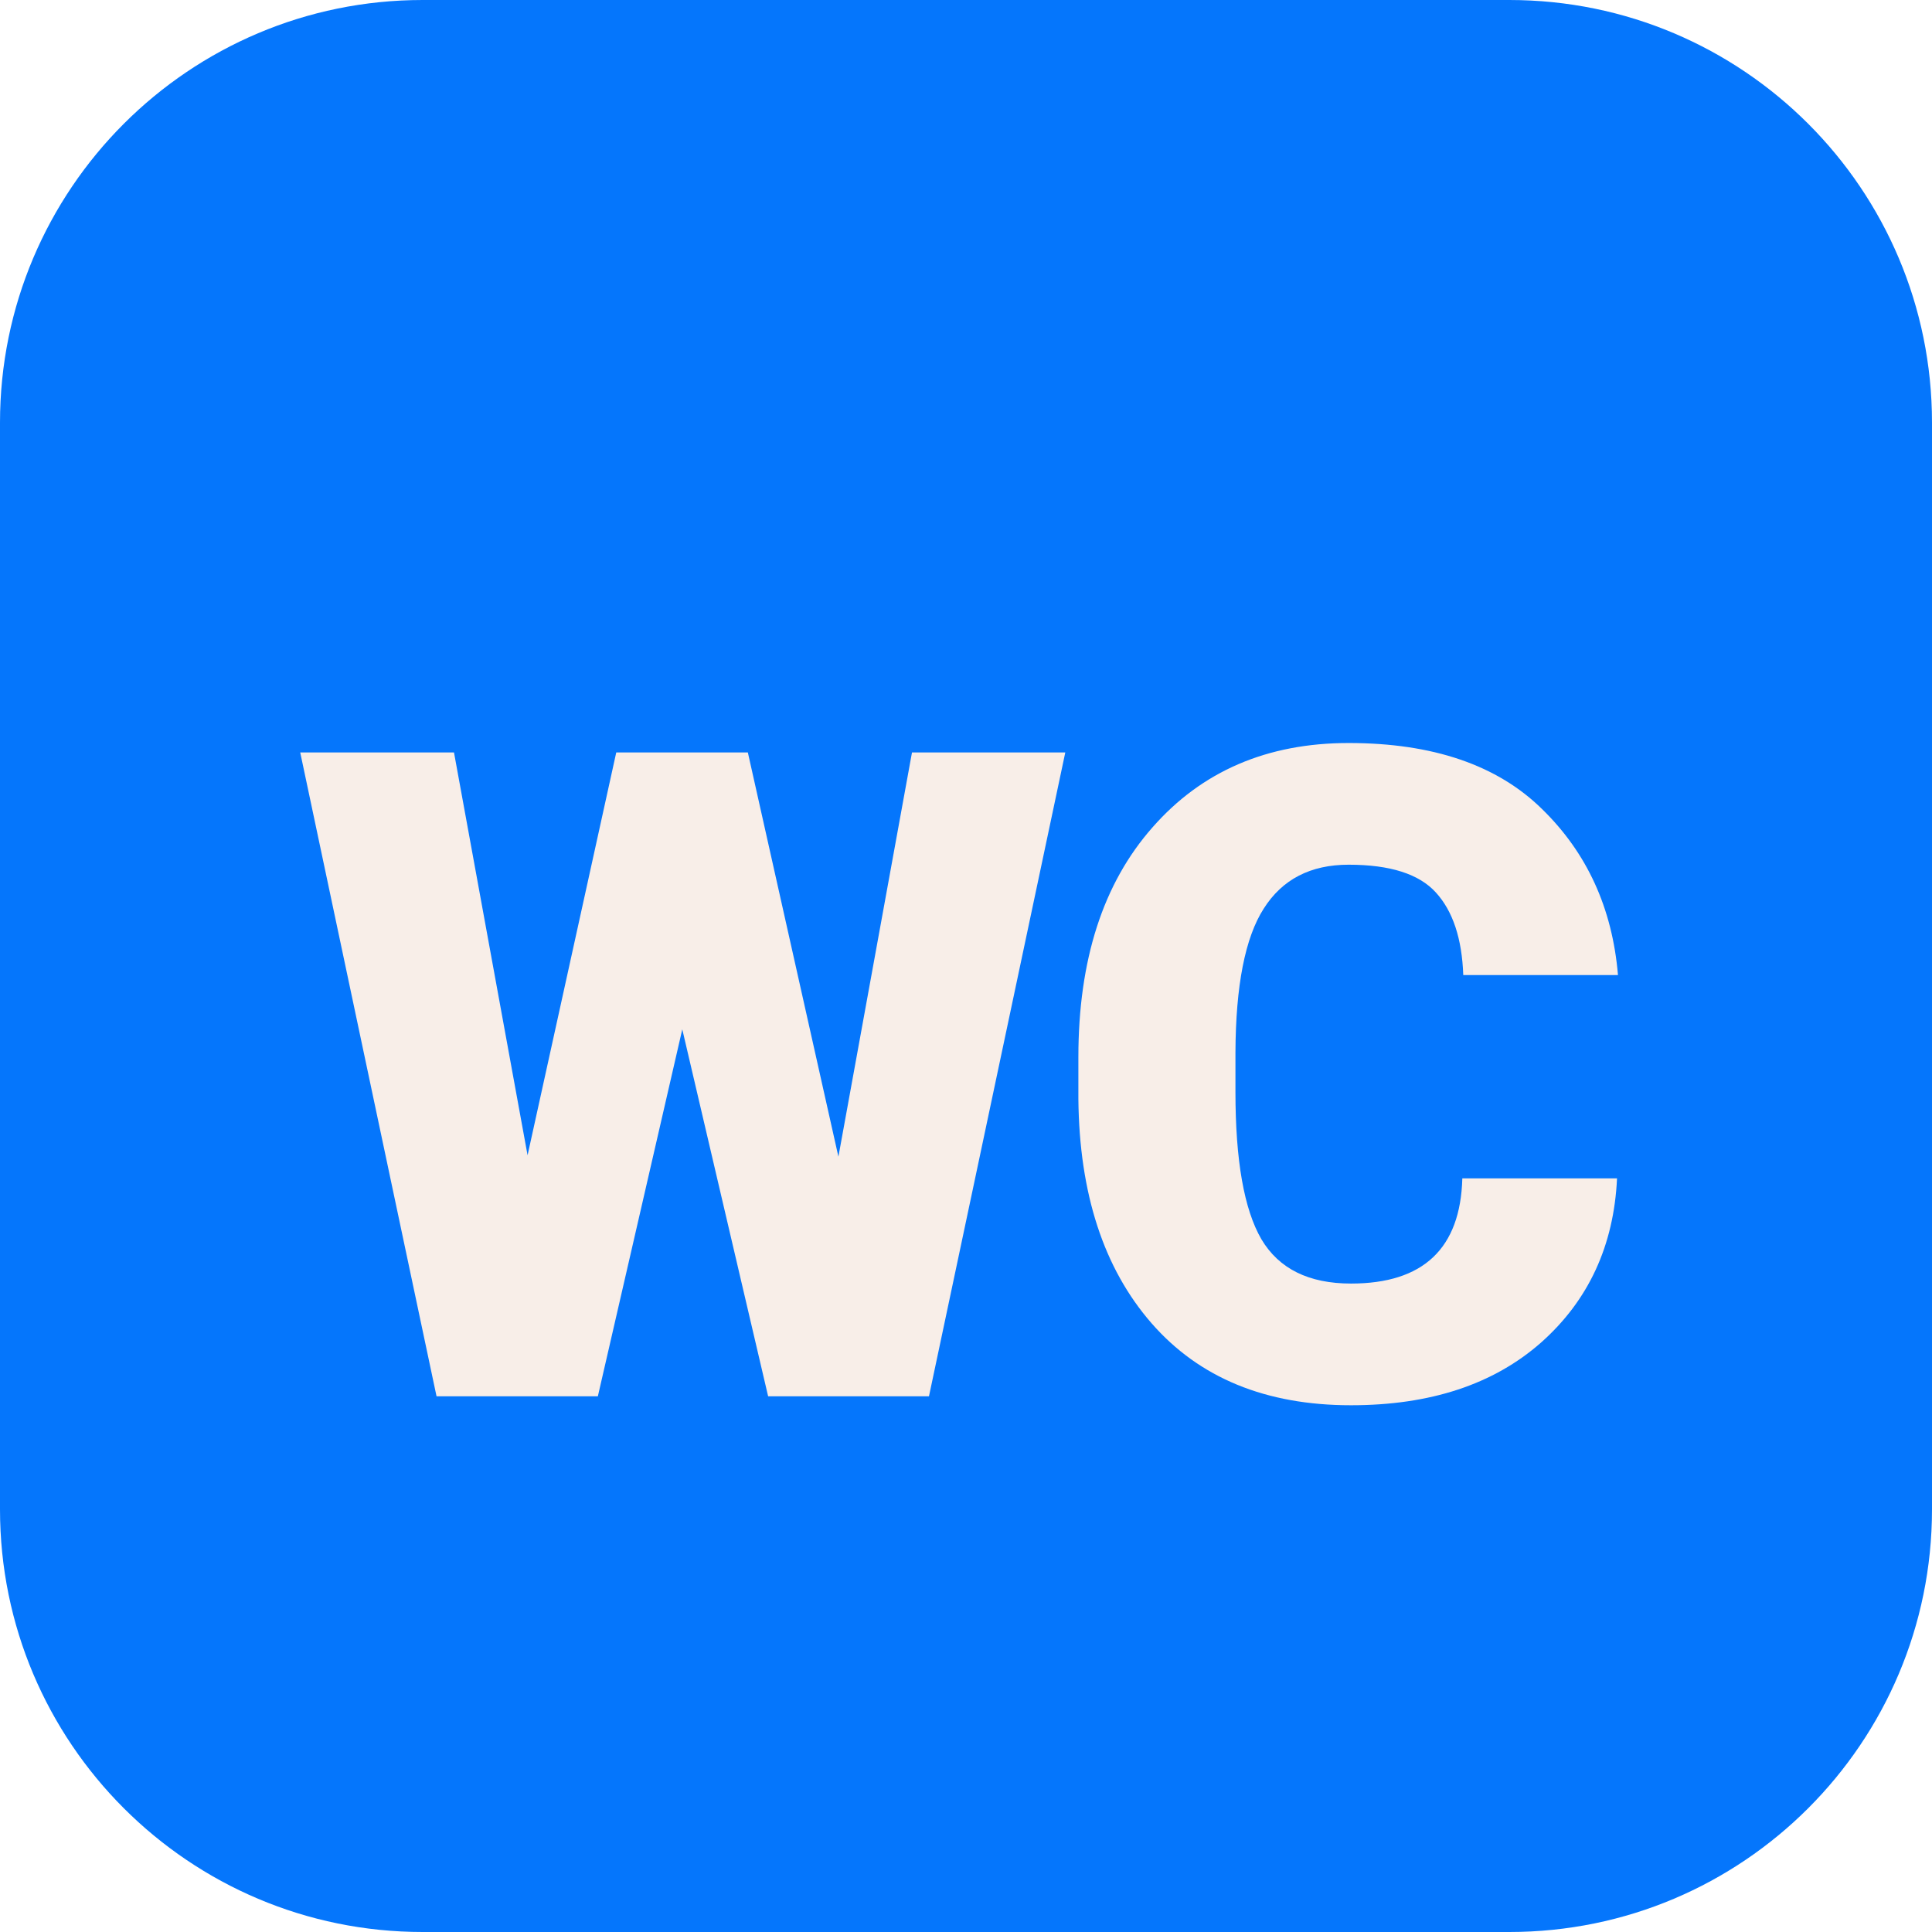
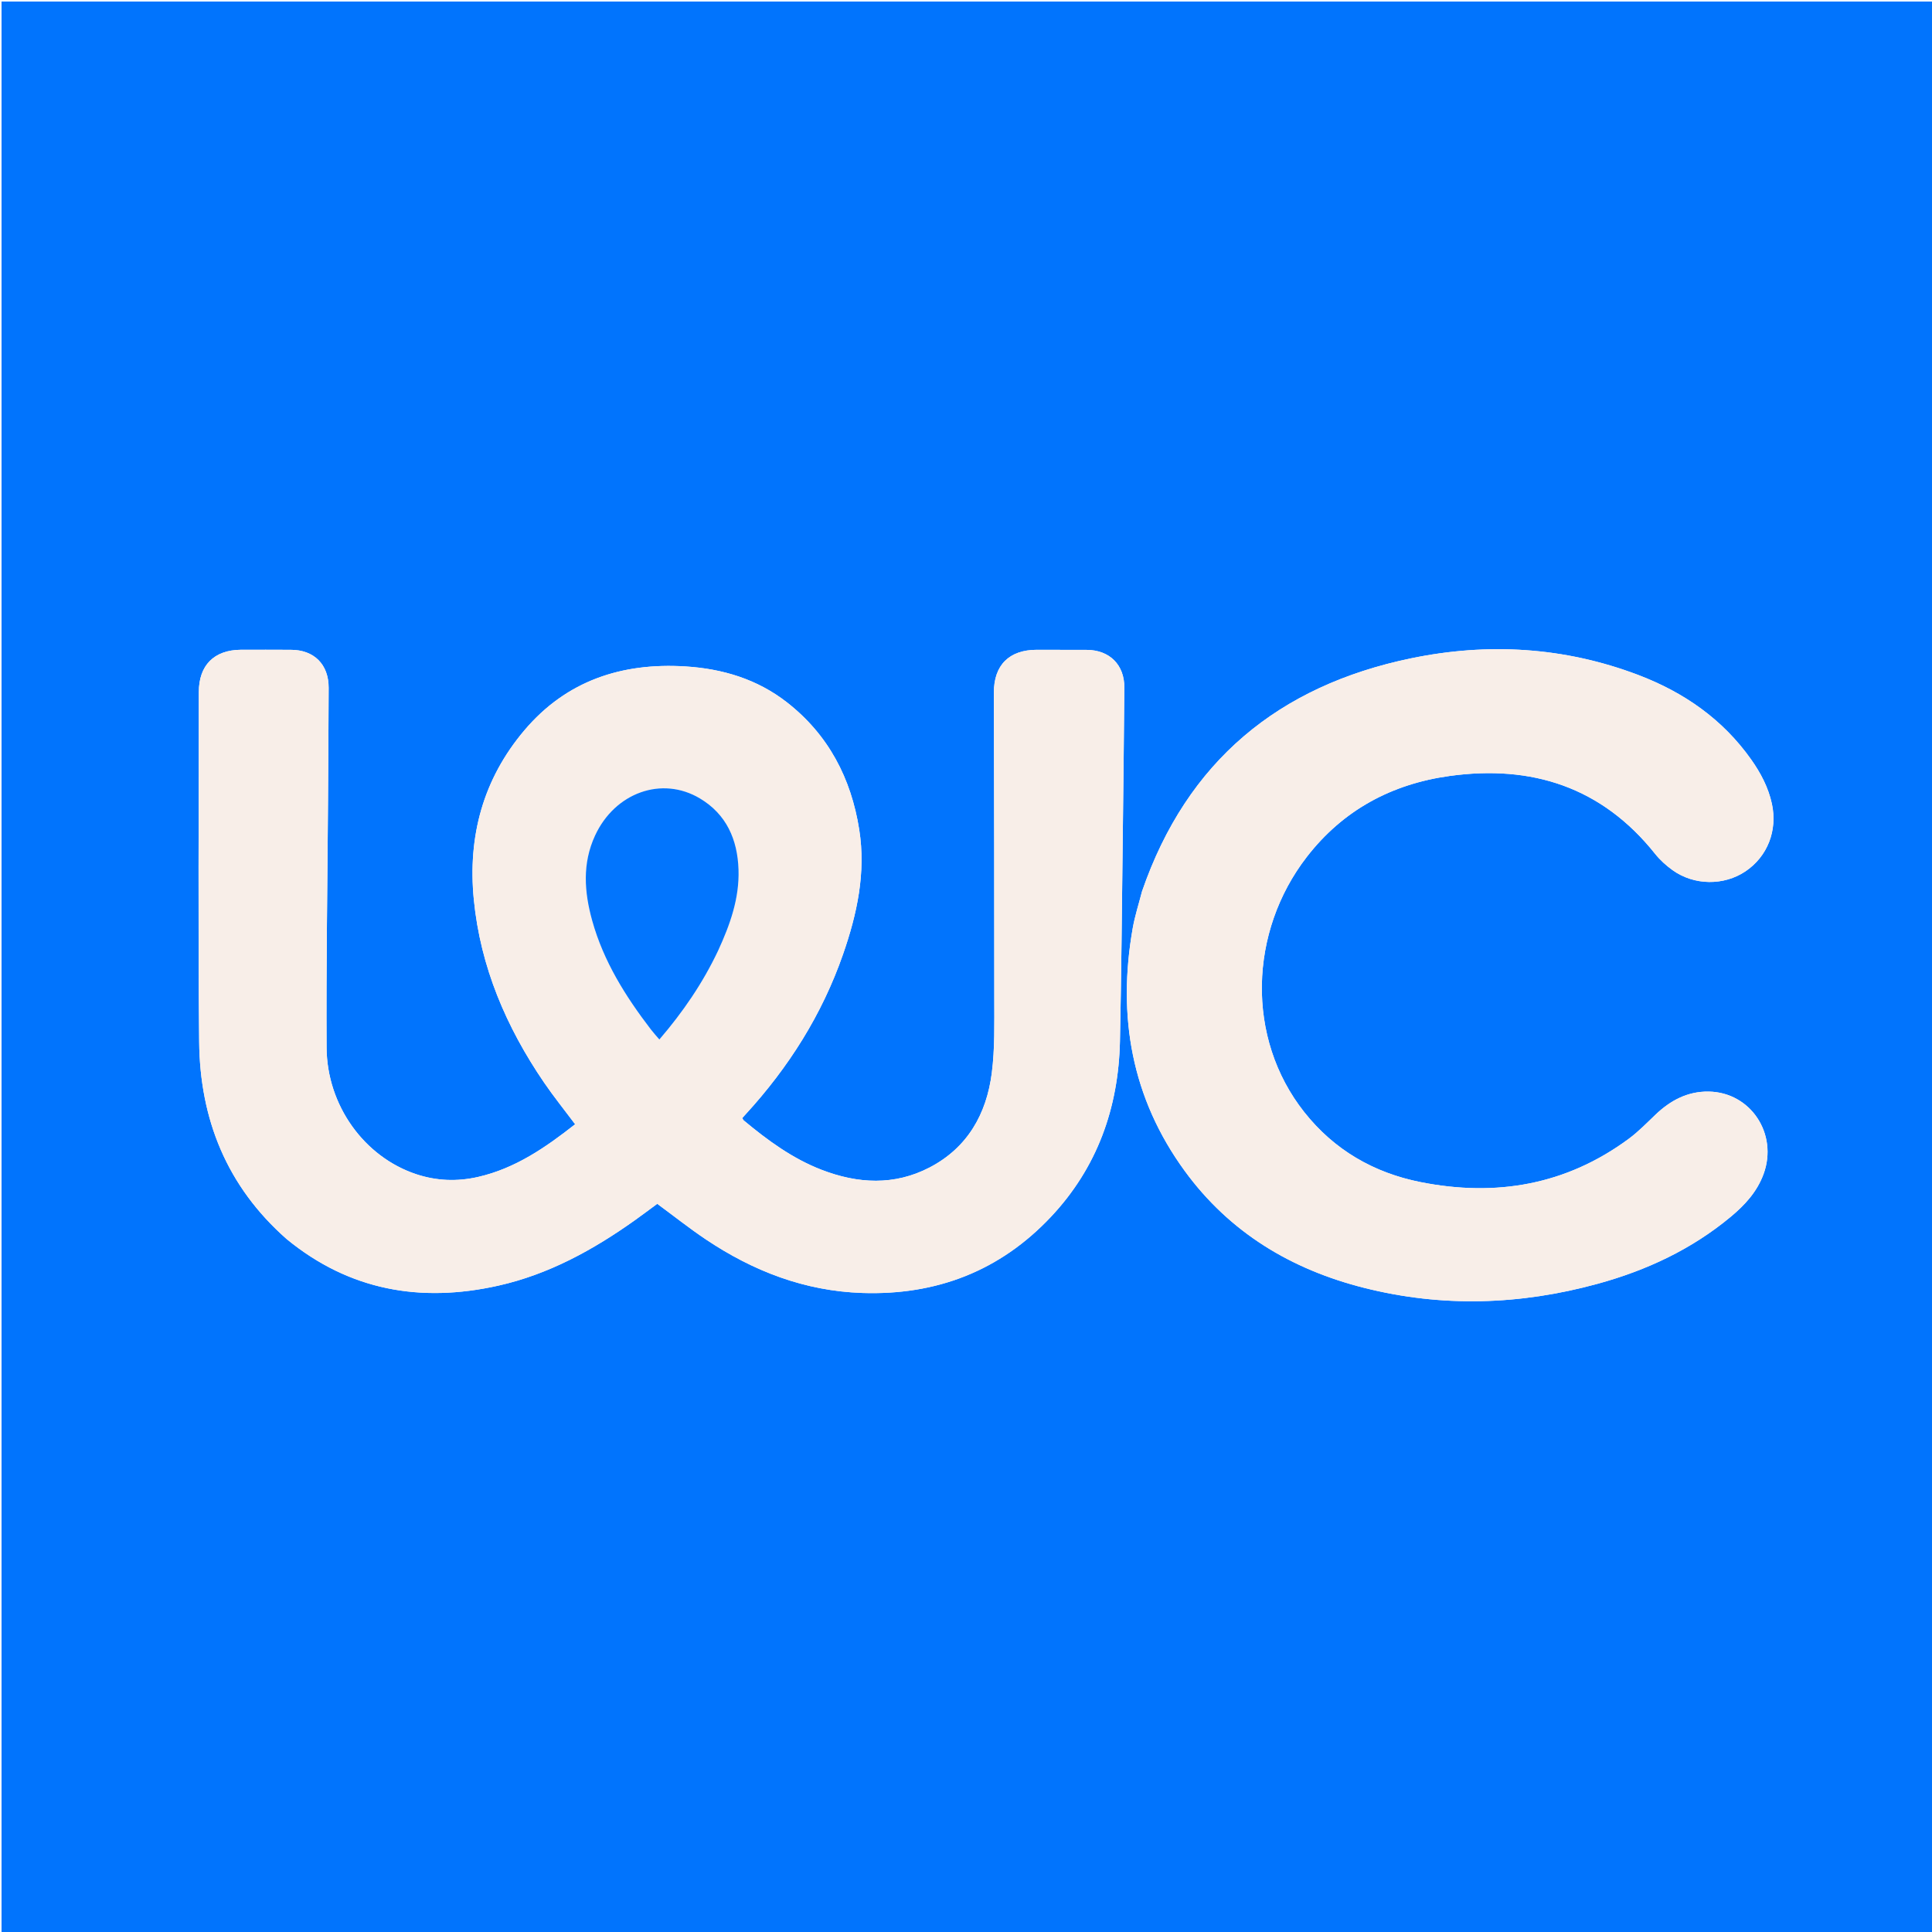
- <svg xmlns="http://www.w3.org/2000/svg" viewBox="0 0 64 64" width="64" height="64">
-   <rect width="64" height="64" rx="14" fill="#0576fc" />
-   <text x="32" y="36" dominant-baseline="central" text-anchor="middle" fill="#F8EEE8" font-size="30" font-weight="900" font-family="system-ui, -apple-system, BlinkMacSystemFont, 'Segoe UI', Roboto, sans-serif" letter-spacing="-1px">WC</text>
+ <svg xmlns="http://www.w3.org/2000/svg" version="1.1" id="Layer_1" x="0px" y="0px" width="1254" viewBox="0 0 1254 1254" enable-background="new 0 0 1254 1254" xml:space="preserve" height="1254">
+   <path fill="#0174FD" opacity="1" stroke="none" d=" M547,1255   C364.667,1255 182.833,1255 1,1255   C1,837 1,419 1,1   C419,1 837,1 1255,1   C1255,419 1255,837 1255,1255   C1019.167,1255 783.333,1255 547,1255  M186.169,804.337   C226.776,837.66 273.052,845.737 323.342,834.497   C356.033,827.191 384.849,811.371 411.923,792.121   C417.046,788.479 422.062,784.685 426.599,781.35   C437.361,789.272 447.417,797.253 458.042,804.387   C488.759,825.01 522.206,837.955 559.621,839.218   C607.739,840.842 649.023,824.966 682.084,789.856   C712.104,757.977 725.999,719.188 726.923,675.753   C727.852,632.106 728.191,588.446 728.728,544.791   C729.132,511.969 729.494,479.146 729.765,446.323   C729.887,431.555 720.191,421.9 705.432,421.827   C694.6,421.773 683.768,421.762 672.937,421.767   C655,421.777 645.066,431.729 645.098,449.562   C645.219,515.72 645.42,581.878 645.37,648.037   C645.358,664.176 645.787,680.48 643.75,696.418   C640.351,723.009 628.009,744.929 603.416,757.744   C580.499,769.685 556.708,768.342 533.211,759.262   C514.348,751.973 498.209,740.117 482.782,727.274   C482.332,726.899 482.115,726.244 481.771,725.689   C482.591,724.779 483.253,724.034 483.926,723.3   C511.848,692.847 533.543,658.577 547.172,619.447   C556.302,593.231 562.103,566.447 557.703,538.517   C552.446,505.151 537.722,476.892 510.761,455.853   C491.47,440.798 468.938,434.055 444.869,432.56   C403.643,429.999 367.661,441.775 340.372,474.018   C313.545,505.715 303.512,542.868 307.55,583.926   C311.848,627.616 328.583,666.636 353.094,702.57   C359.363,711.76 366.374,720.443 373.314,729.718   C354.173,744.757 334.427,758.434 310.193,763.94   C296.724,767 283.368,766.502 270.256,762.168   C236.548,751.025 212.181,717.615 211.975,679.889   C211.685,626.736 212.544,573.577 212.897,520.421   C213.06,495.758 213.244,471.096 213.314,446.433   C213.357,431.23 203.816,421.767 188.753,421.779   C177.922,421.787 167.089,421.652 156.258,421.749   C138.893,421.904 129.054,431.867 129.052,449.253   C129.046,524.91 128.522,600.573 129.275,676.223   C129.776,726.46 147.182,770.004 186.169,804.337  M741.205,578.704   C739.183,586.608 736.634,594.418 735.222,602.429   C725.161,659.502 734.402,712.639 768.999,760.058   C798.124,799.978 838.114,823.964 885.424,835.909   C936.081,848.699 986.751,847.048 1037.04,833.252   C1068.686,824.571 1097.916,810.935 1123.321,789.813   C1132.508,782.175 1140.428,773.592 1144.677,762.028   C1154.224,736.044 1136.286,708.884 1108.961,708.51   C1095.366,708.323 1084.247,714.24 1074.587,723.449   C1068.929,728.844 1063.437,734.538 1057.177,739.159   C1016.489,769.199 970.909,776.985 922.03,767.264   C891.616,761.216 865.971,746.384 846.556,721.843   C808.406,673.622 810.795,604.604 848.151,556.266   C871.691,525.804 903.29,508.86 940.931,503.651   C994.326,496.263 1039.801,510.934 1074.282,554.209   C1077.455,558.191 1081.397,561.753 1085.539,564.737   C1099.548,574.831 1118.968,574.98 1132.992,565.514   C1147.263,555.881 1153.815,538.997 1150.094,521.775   C1147.796,511.139 1142.827,501.738 1136.643,492.991   C1118.146,466.825 1092.915,449.333 1063.351,438.103   C1015.334,419.865 965.726,416.975 915.828,427.304   C830.081,445.056 770.428,494 741.205,578.704  z" />
+   <path fill="#F8EEE8" opacity="1" stroke="none" d=" M185.903,804.1   C147.182,770.004 129.776,726.46 129.275,676.223   C128.522,600.573 129.046,524.91 129.052,449.253   C129.054,431.867 138.893,421.904 156.258,421.749   C167.089,421.652 177.922,421.787 188.753,421.779   C203.816,421.767 213.357,431.23 213.314,446.433   C213.244,471.096 213.06,495.758 212.897,520.421   C212.544,573.577 211.685,626.736 211.975,679.889   C212.181,717.615 236.548,751.025 270.256,762.168   C283.368,766.502 296.724,767 310.193,763.94   C334.427,758.434 354.173,744.757 373.314,729.718   C366.374,720.443 359.363,711.76 353.094,702.57   C328.583,666.636 311.848,627.616 307.55,583.926   C303.512,542.868 313.545,505.715 340.372,474.018   C367.661,441.775 403.643,429.999 444.869,432.56   C468.938,434.055 491.47,440.798 510.761,455.853   C537.722,476.892 552.446,505.151 557.703,538.517   C562.103,566.447 556.302,593.231 547.172,619.447   C533.543,658.577 511.848,692.847 483.926,723.3   C483.253,724.034 482.591,724.779 481.771,725.689   C482.115,726.244 482.332,726.899 482.782,727.274   C498.209,740.117 514.348,751.973 533.211,759.262   C556.708,768.342 580.499,769.685 603.416,757.744   C628.009,744.929 640.351,723.009 643.75,696.418   C645.787,680.48 645.358,664.176 645.37,648.037   C645.42,581.878 645.219,515.72 645.098,449.562   C645.066,431.729 655,421.777 672.937,421.767   C683.768,421.762 694.6,421.773 705.432,421.827   C720.191,421.9 729.887,431.555 729.765,446.323   C729.494,479.146 729.132,511.969 728.728,544.791   C728.191,588.446 727.852,632.106 726.923,675.753   C725.999,719.188 712.104,757.977 682.084,789.856   C649.023,824.966 607.739,840.842 559.621,839.218   C522.206,837.955 488.759,825.01 458.042,804.387   C447.417,797.253 437.361,789.272 426.599,781.35   C422.062,784.685 417.046,788.479 411.923,792.121   C384.849,811.371 356.033,827.191 323.342,834.497   C273.052,845.737 226.776,837.66 185.903,804.1  M466.242,616.686   C473.898,600.095 479.967,583.082 479.351,564.44   C478.707,544.923 471.554,528.56 454.351,518.264   C429.636,503.471 399.097,514.453 386.204,542.385   C377.867,560.445 379.217,579.008 384.366,597.524   C391.709,623.931 405.966,646.682 422.465,668.186   C424.13,670.357 425.997,672.374 427.971,674.698   C443.324,656.834 456.14,638.104 466.242,616.686  z" />
+   <path fill="#F8EEE8" opacity="1" stroke="none" d=" M741.326,578.327   C770.428,494 830.081,445.056 915.828,427.304   C965.726,416.975 1015.334,419.865 1063.351,438.103   C1092.915,449.333 1118.146,466.825 1136.643,492.991   C1142.827,501.738 1147.796,511.139 1150.094,521.775   C1153.815,538.997 1147.263,555.881 1132.992,565.514   C1118.968,574.98 1099.548,574.831 1085.539,564.737   C1081.397,561.753 1077.455,558.191 1074.282,554.209   C1039.801,510.934 994.326,496.263 940.931,503.651   C903.29,508.86 871.691,525.804 848.151,556.266   C810.795,604.604 808.406,673.622 846.556,721.843   C865.971,746.384 891.616,761.216 922.03,767.264   C970.909,776.985 1016.489,769.199 1057.177,739.159   C1063.437,734.538 1068.929,728.844 1074.587,723.449   C1084.247,714.24 1095.366,708.323 1108.961,708.51   C1136.286,708.884 1154.224,736.044 1144.677,762.028   C1140.428,773.592 1132.508,782.175 1123.321,789.813   C1097.916,810.935 1068.686,824.571 1037.04,833.252   C986.751,847.048 936.081,848.699 885.424,835.909   C838.114,823.964 798.124,799.978 768.999,760.058   C734.402,712.639 725.161,659.502 735.222,602.429   C736.634,594.418 739.183,586.608 741.326,578.327  z" />
+   <path fill="#0275FD" opacity="1" stroke="none" d=" M466.106,617.035   C456.14,638.104 443.324,656.834 427.971,674.698   C425.997,672.374 424.13,670.357 422.465,668.186   C405.966,646.682 391.709,623.931 384.366,597.524   C379.217,579.008 377.867,560.445 386.204,542.385   C399.097,514.453 429.636,503.471 454.351,518.264   C471.554,528.56 478.707,544.923 479.351,564.44   C479.967,583.082 473.898,600.095 466.106,617.035  z" />
</svg>
